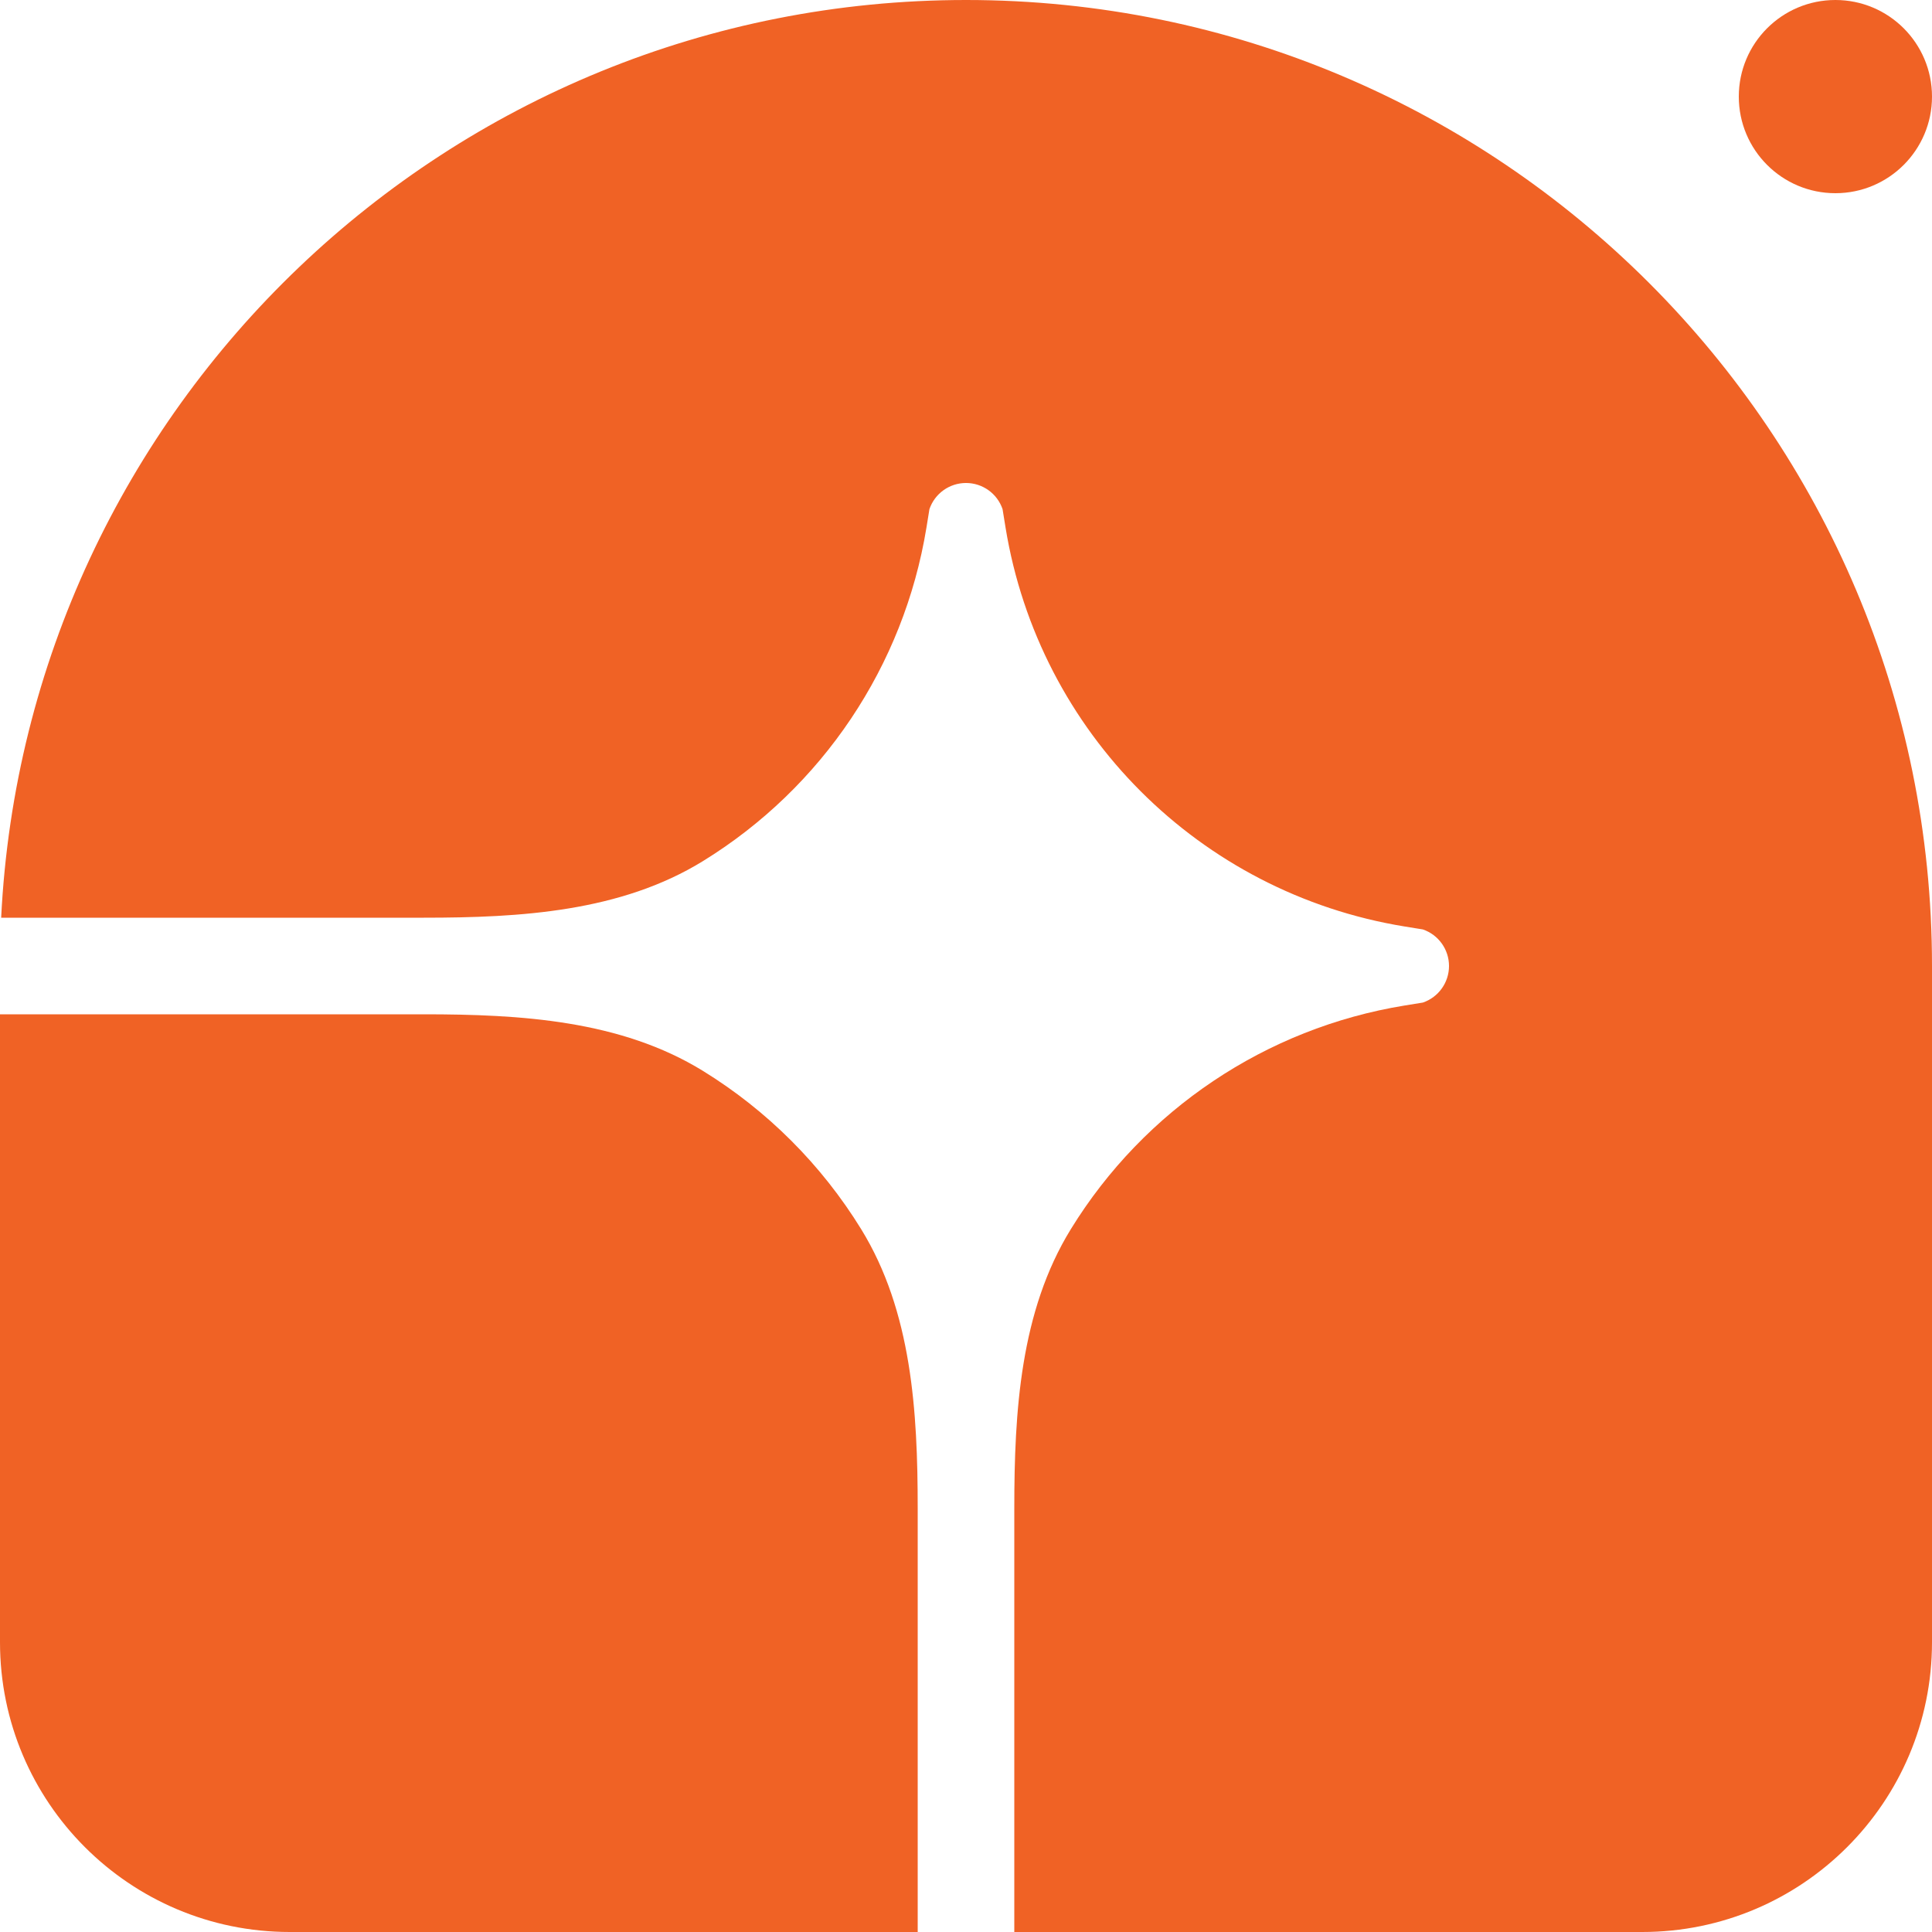
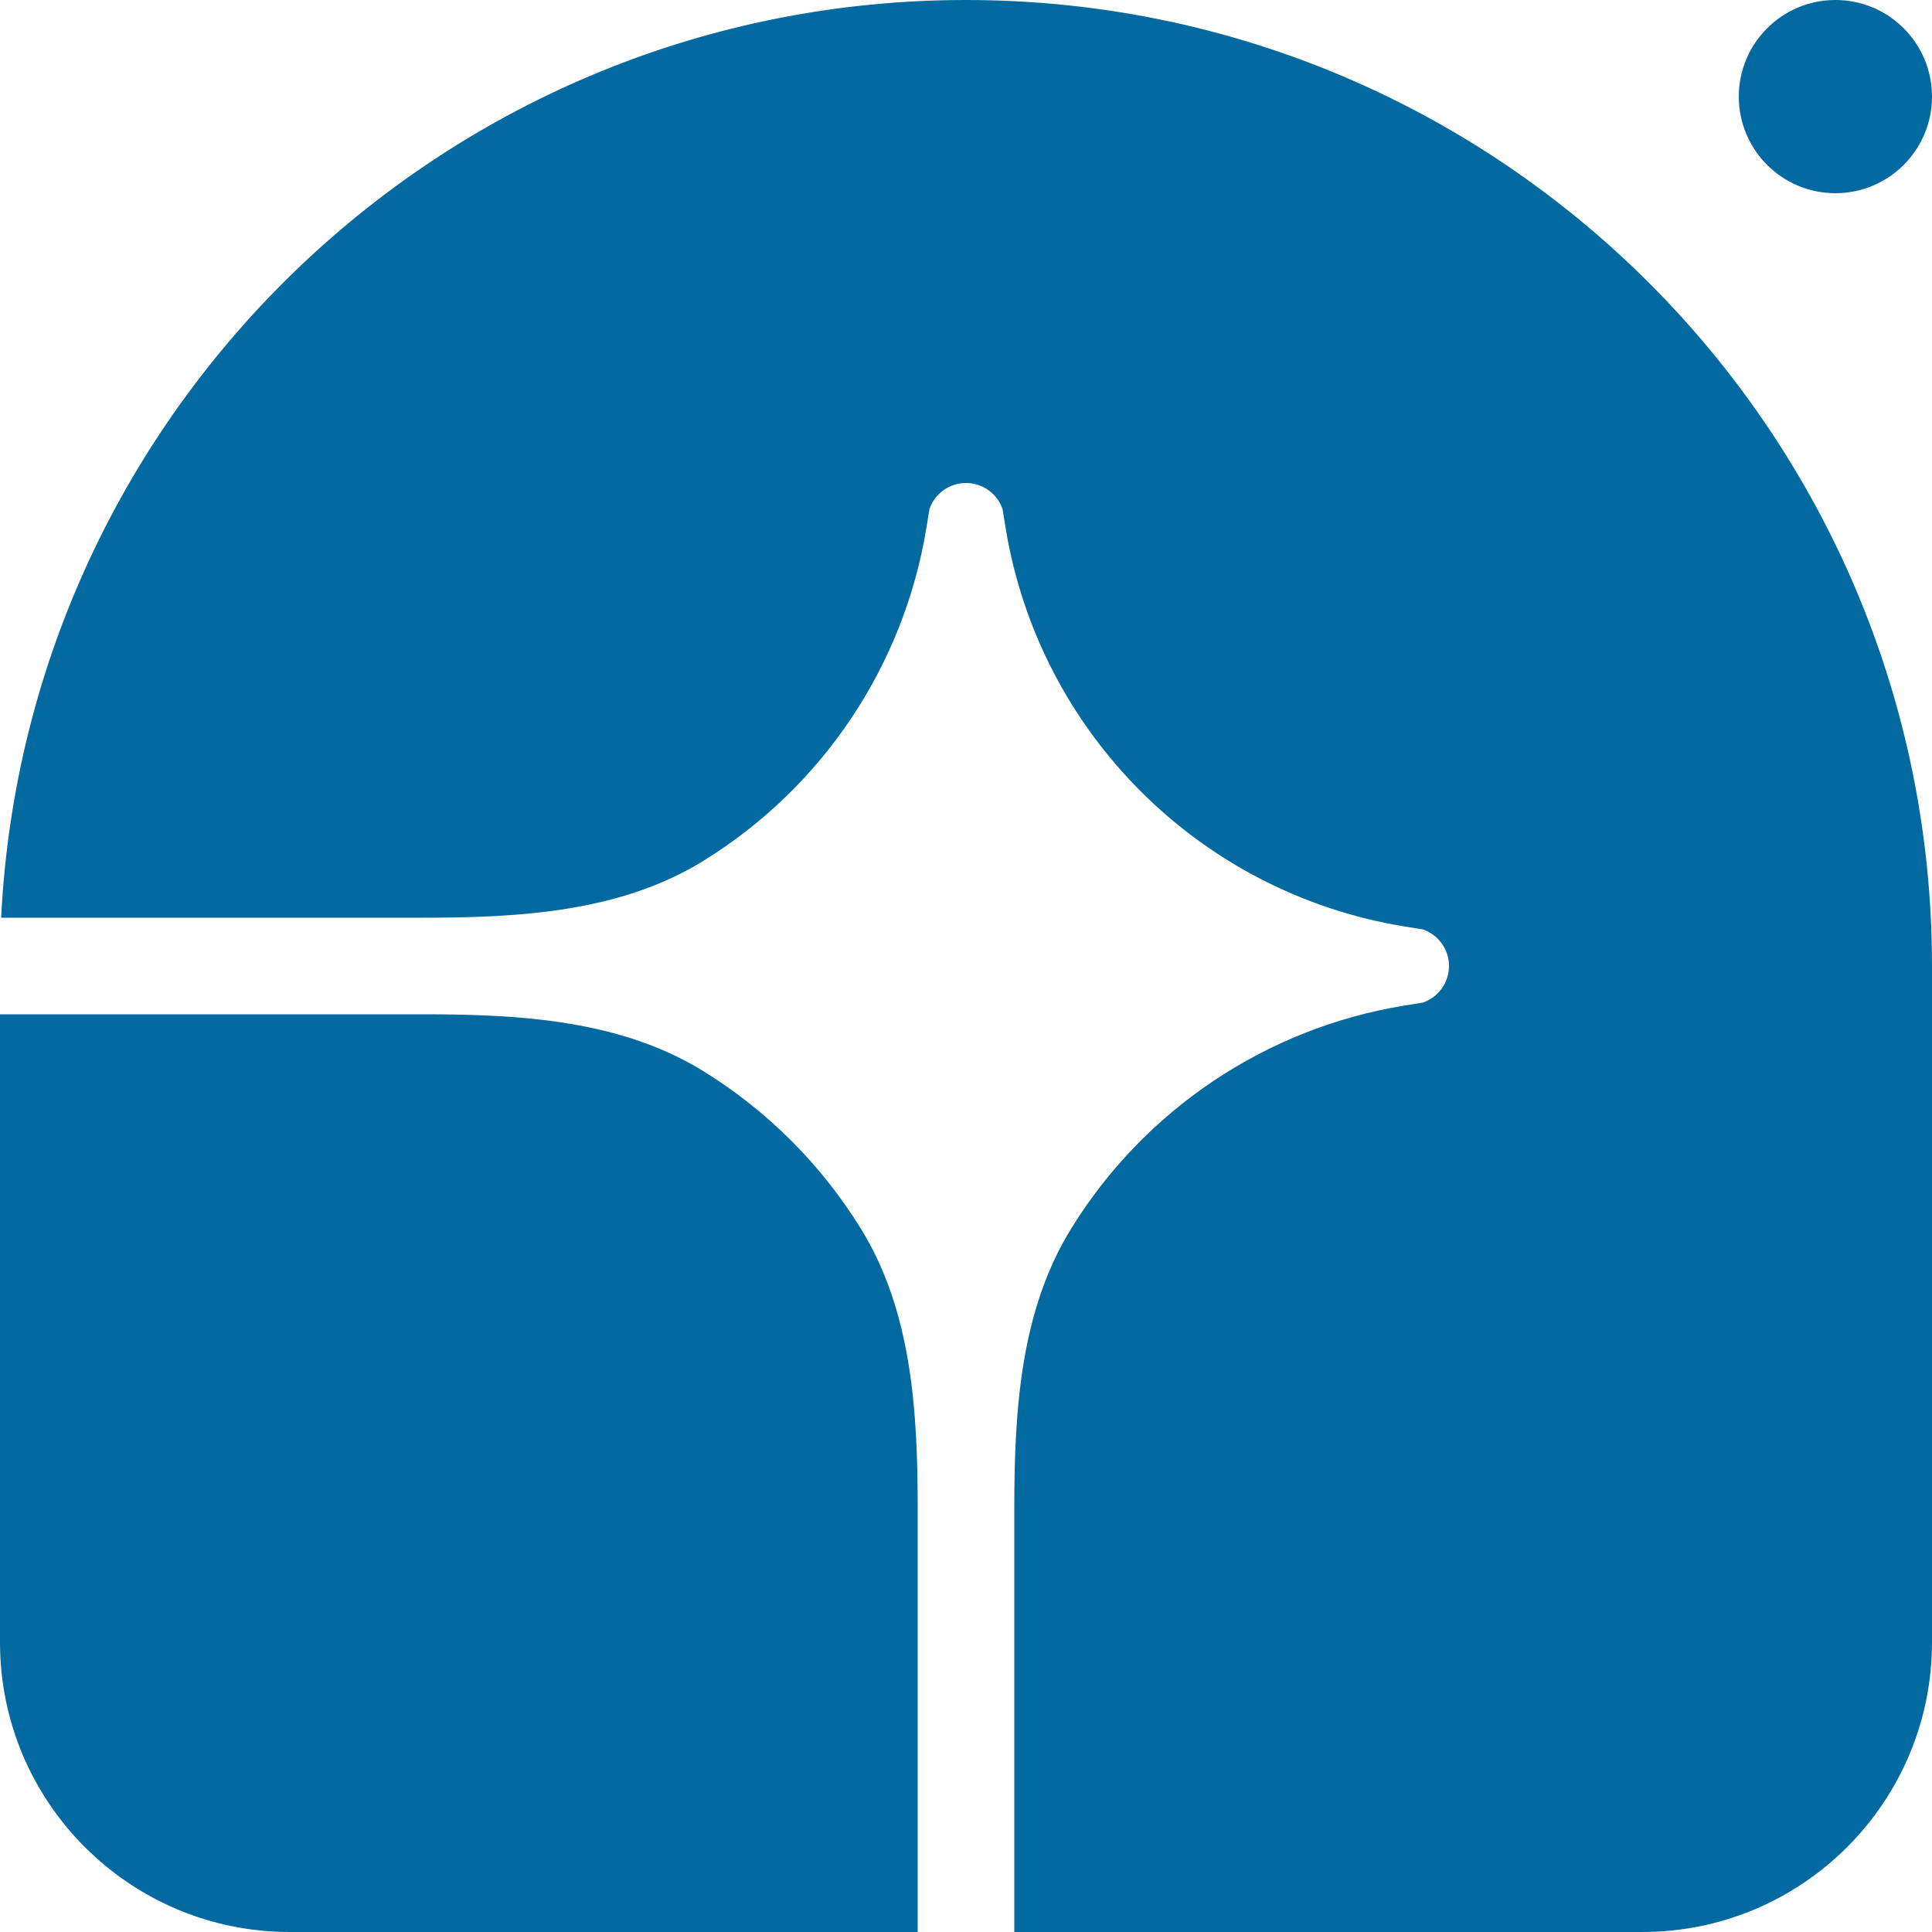
<svg xmlns="http://www.w3.org/2000/svg" width="40" height="40" fill="none" viewBox="0 0 40 40">
-   <path fill="#F06225" d="M20 0c11.046 0 20 8.954 20 20v14a6 6 0 0 1-6 6H21v-8.774c0-2.002.122-4.076 1.172-5.78a10 10 0 0 1 6.904-4.627l.383-.062a.8.8 0 0 0 0-1.514l-.383-.062a10 10 0 0 1-8.257-8.257l-.062-.383a.8.8 0 0 0-1.514 0l-.062.383a9.999 9.999 0 0 1-4.627 6.904C12.85 18.878 10.776 19 8.774 19H.024C.547 8.419 9.29 0 20 0Z" />
-   <path fill="#F06225" d="M0 21h8.774c2.002 0 4.076.122 5.78 1.172a10.02 10.02 0 0 1 3.274 3.274C18.878 27.15 19 29.224 19 31.226V40H6a6 6 0 0 1-6-6V21ZM40 2a2 2 0 1 1-4 0 2 2 0 0 1 4 0Z" />
+   <path fill="#0369a1" d="M20 0c11.046 0 20 8.954 20 20v14a6 6 0 0 1-6 6H21v-8.774c0-2.002.122-4.076 1.172-5.78a10 10 0 0 1 6.904-4.627l.383-.062a.8.8 0 0 0 0-1.514l-.383-.062a10 10 0 0 1-8.257-8.257l-.062-.383a.8.8 0 0 0-1.514 0l-.062.383a9.999 9.999 0 0 1-4.627 6.904C12.85 18.878 10.776 19 8.774 19H.024C.547 8.419 9.29 0 20 0Z" />
+   <path fill="#0369a1" d="M0 21h8.774c2.002 0 4.076.122 5.78 1.172a10.02 10.02 0 0 1 3.274 3.274C18.878 27.15 19 29.224 19 31.226V40H6a6 6 0 0 1-6-6V21ZM40 2a2 2 0 1 1-4 0 2 2 0 0 1 4 0Z" />
</svg>
